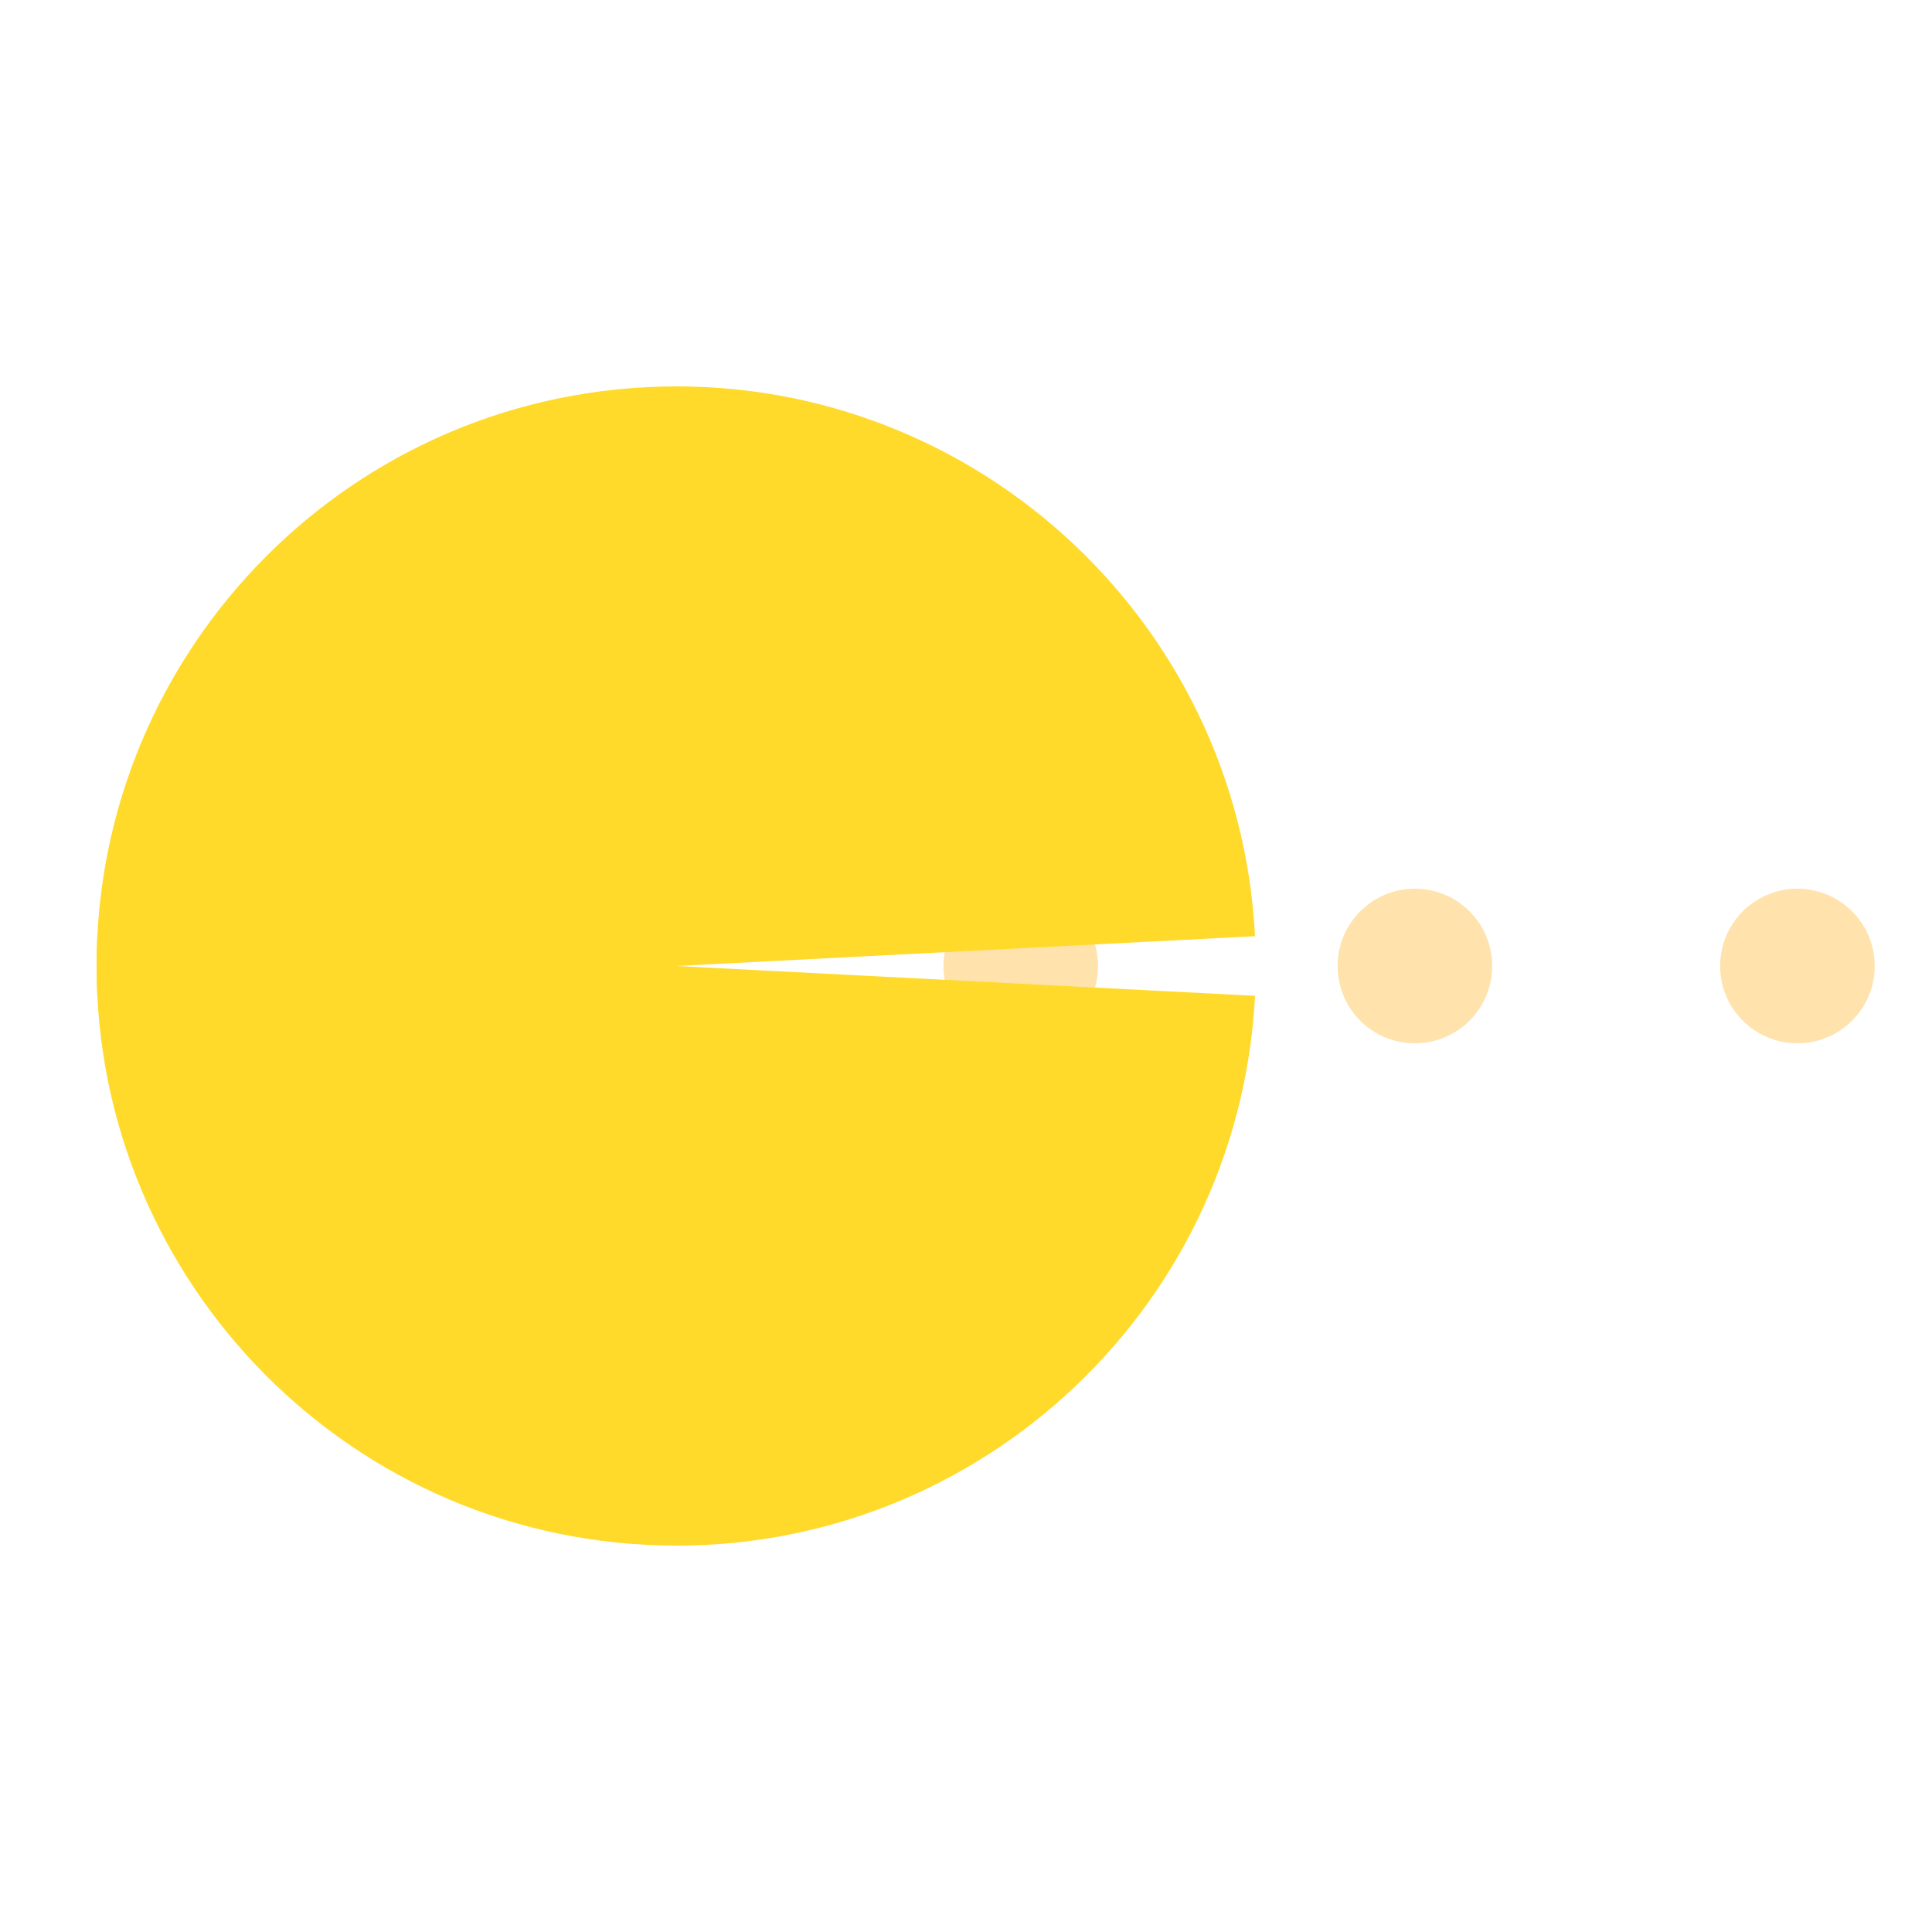
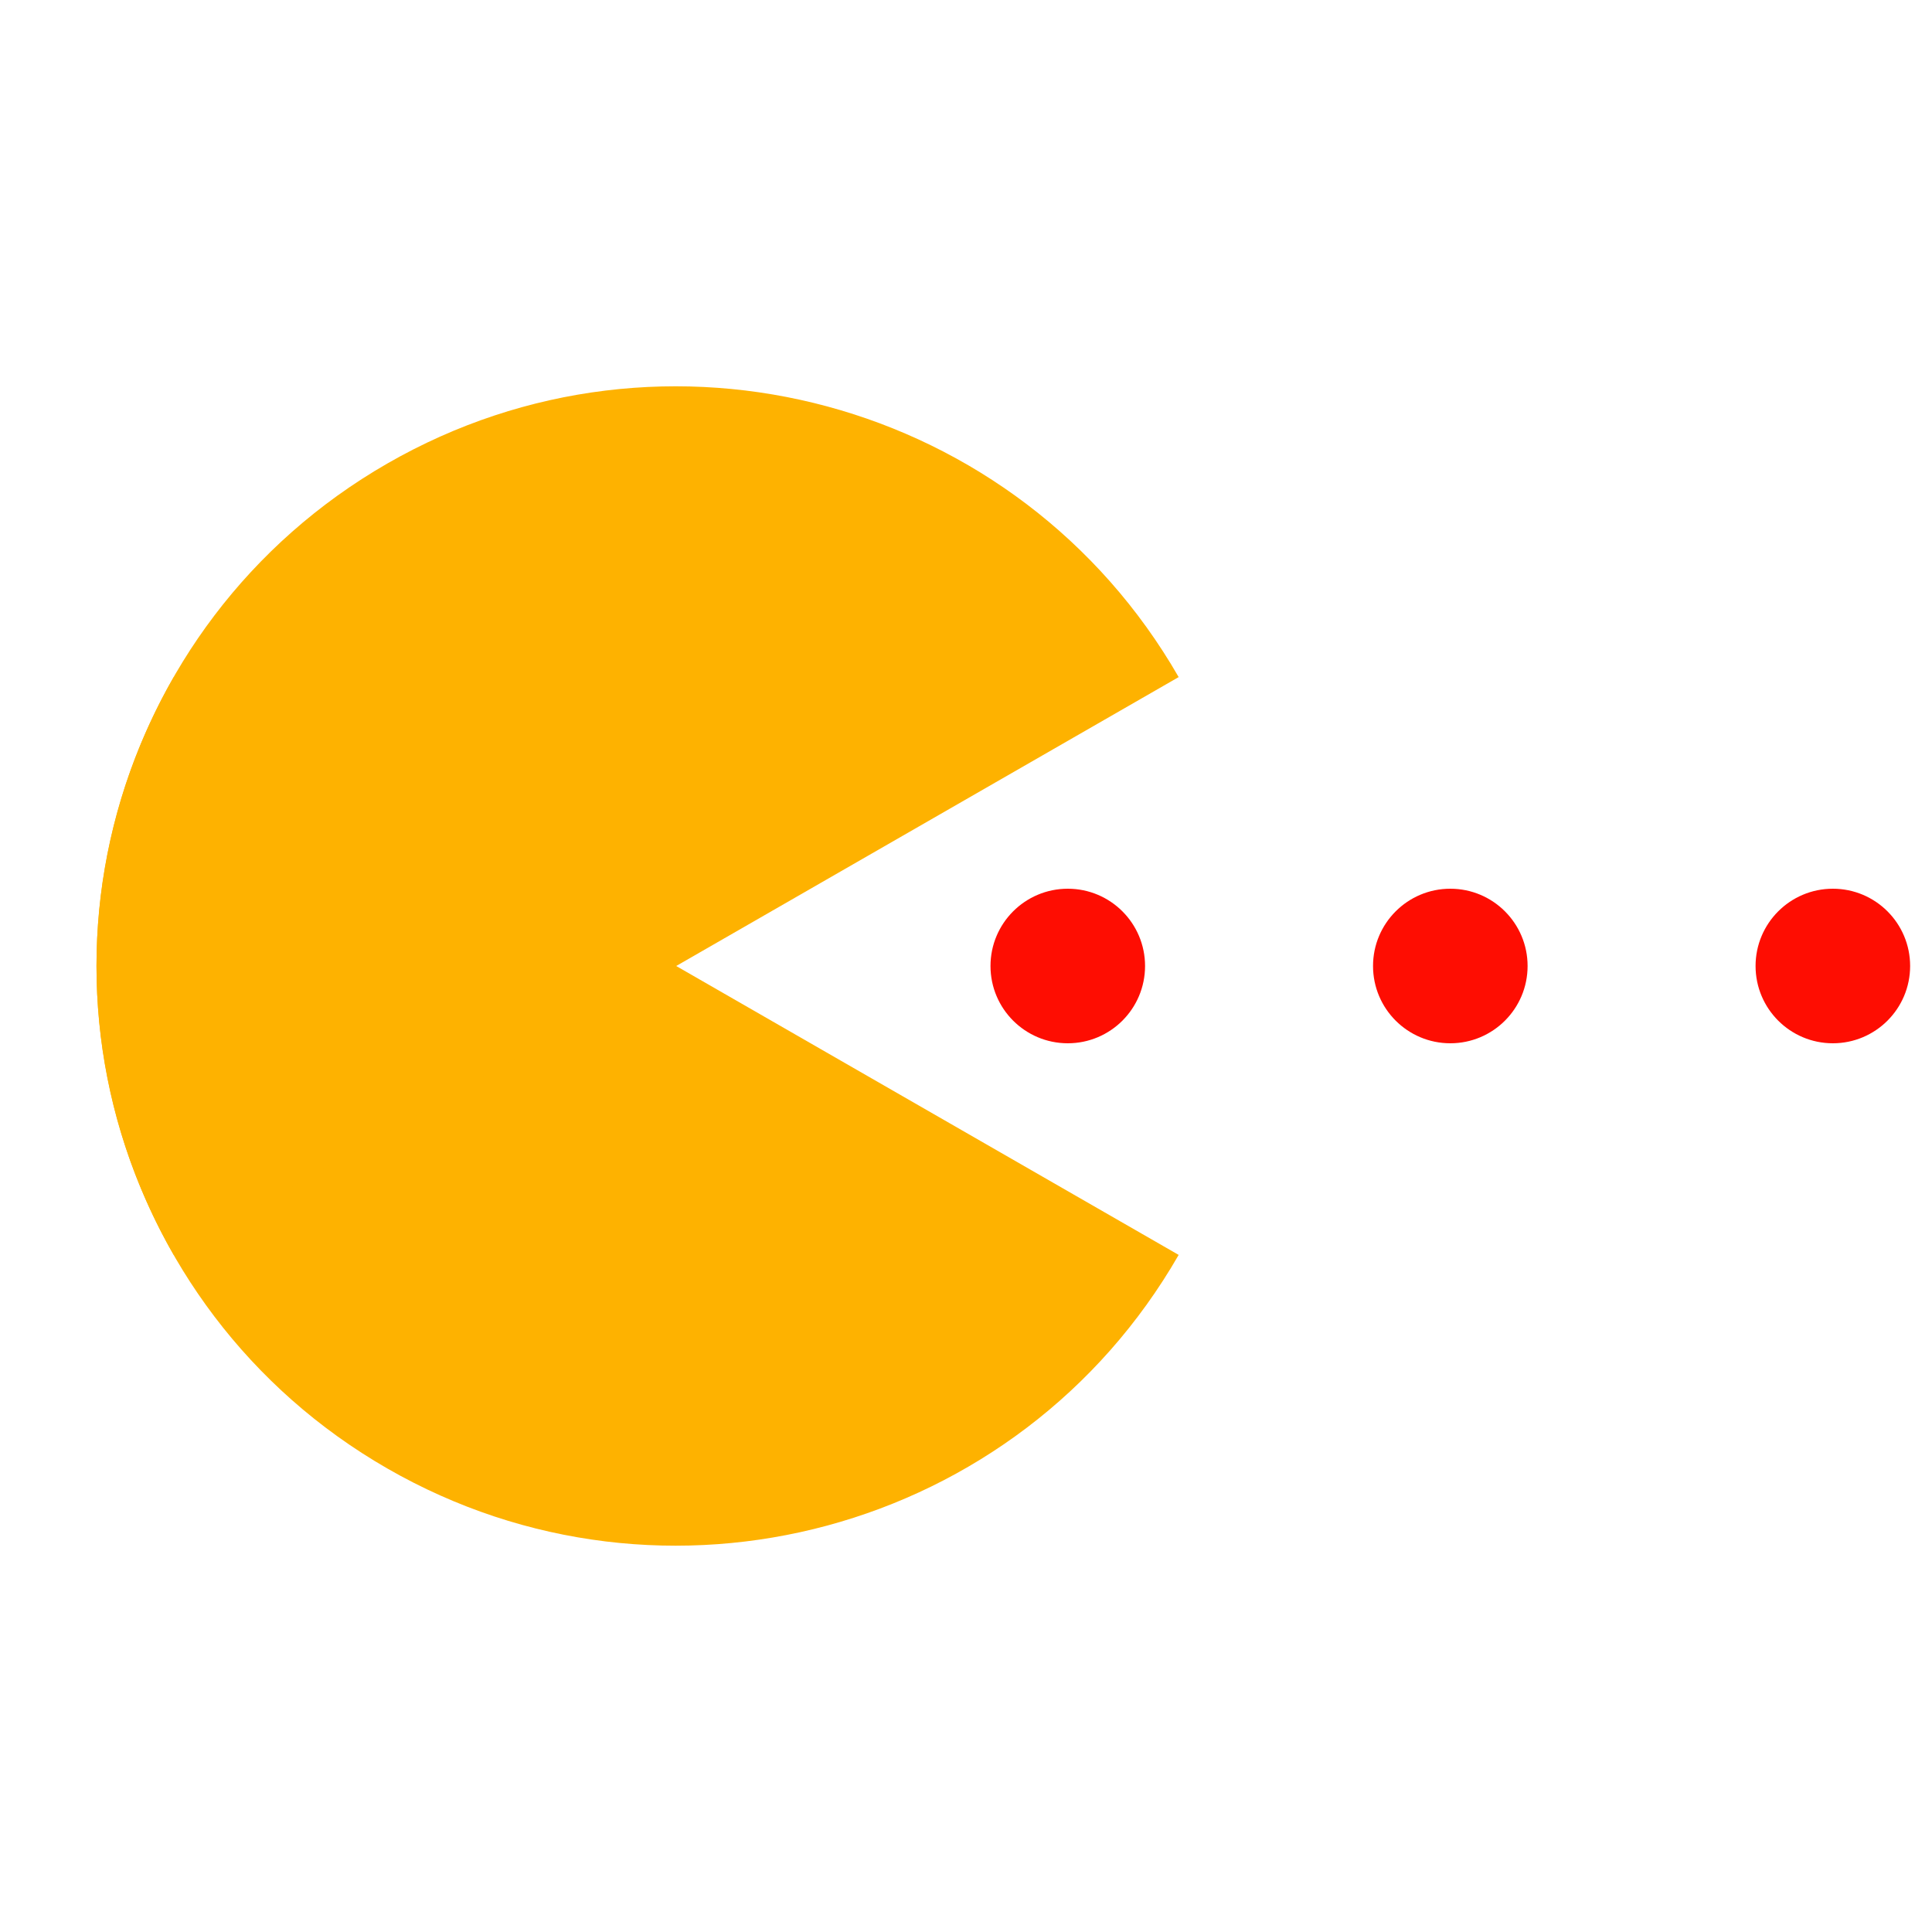
<svg xmlns="http://www.w3.org/2000/svg" width="100%" height="100%" viewBox="0 0 100 100" preserveAspectRatio="xMidYMid" class="lds-pacman">
  <g ng-attr-style="display:{{config.showBean}}" style="display:block">
-     <circle cx="52.834" cy="50" r="4" ng-attr-fill="{{config.c2}}" fill="#ffe2ac">
+     <circle cx="94.868" cy="50" r="4" ng-attr-fill="{{config.c2}}" fill="#fe0d02">
      <animate attributeName="cx" calcMode="linear" values="95;35" keyTimes="0;1" dur="1" begin="-0.67s" repeatCount="indefinite" />
      <animate attributeName="fill-opacity" calcMode="linear" values="0;1;1" keyTimes="0;0.2;1" dur="1" begin="-0.67s" repeatCount="indefinite" />
    </circle>
-     <circle cx="73.234" cy="50" r="4" ng-attr-fill="{{config.c2}}" fill="#ffe2ac">
+     <circle cx="55.268" cy="50" r="4" ng-attr-fill="{{config.c2}}" fill="#fe0d02">
      <animate attributeName="cx" calcMode="linear" values="95;35" keyTimes="0;1" dur="1" begin="-0.33s" repeatCount="indefinite" />
      <animate attributeName="fill-opacity" calcMode="linear" values="0;1;1" keyTimes="0;0.2;1" dur="1" begin="-0.33s" repeatCount="indefinite" />
    </circle>
-     <circle cx="93.034" cy="50" r="4" ng-attr-fill="{{config.c2}}" fill="#ffe2ac">
+     <circle cx="75.068" cy="50" r="4" ng-attr-fill="{{config.c2}}" fill="#fe0d02">
      <animate attributeName="cx" calcMode="linear" values="95;35" keyTimes="0;1" dur="1" begin="0s" repeatCount="indefinite" />
      <animate attributeName="fill-opacity" calcMode="linear" values="0;1;1" keyTimes="0;0.2;1" dur="1" begin="0s" repeatCount="indefinite" />
    </circle>
  </g>
  <g ng-attr-transform="translate({{config.showBeanOffset}} 0)" transform="translate(-15 0)">
-     <path d="M50 50L20 50A30 30 0 0 0 80 50Z" ng-attr-fill="{{config.c1}}" fill="#ffda2a" transform="rotate(2.94948 50 50)">
+     <path d="M50 50L20 50A30 30 0 0 0 80 50Z" ng-attr-fill="{{config.c1}}" fill="#feb200" transform="rotate(29.898 50 50)">
      <animateTransform attributeName="transform" type="rotate" calcMode="linear" values="0 50 50;45 50 50;0 50 50" keyTimes="0;0.5;1" dur="1s" begin="0s" repeatCount="indefinite" />
    </path>
-     <path d="M50 50L20 50A30 30 0 0 1 80 50Z" ng-attr-fill="{{config.c1}}" fill="#ffda2a" transform="rotate(-2.94948 50 50)">
+     <path d="M50 50L20 50A30 30 0 0 1 80 50Z" ng-attr-fill="{{config.c1}}" fill="#feb200" transform="rotate(-29.898 50 50)">
      <animateTransform attributeName="transform" type="rotate" calcMode="linear" values="0 50 50;-45 50 50;0 50 50" keyTimes="0;0.5;1" dur="1s" begin="0s" repeatCount="indefinite" />
    </path>
  </g>
</svg>
